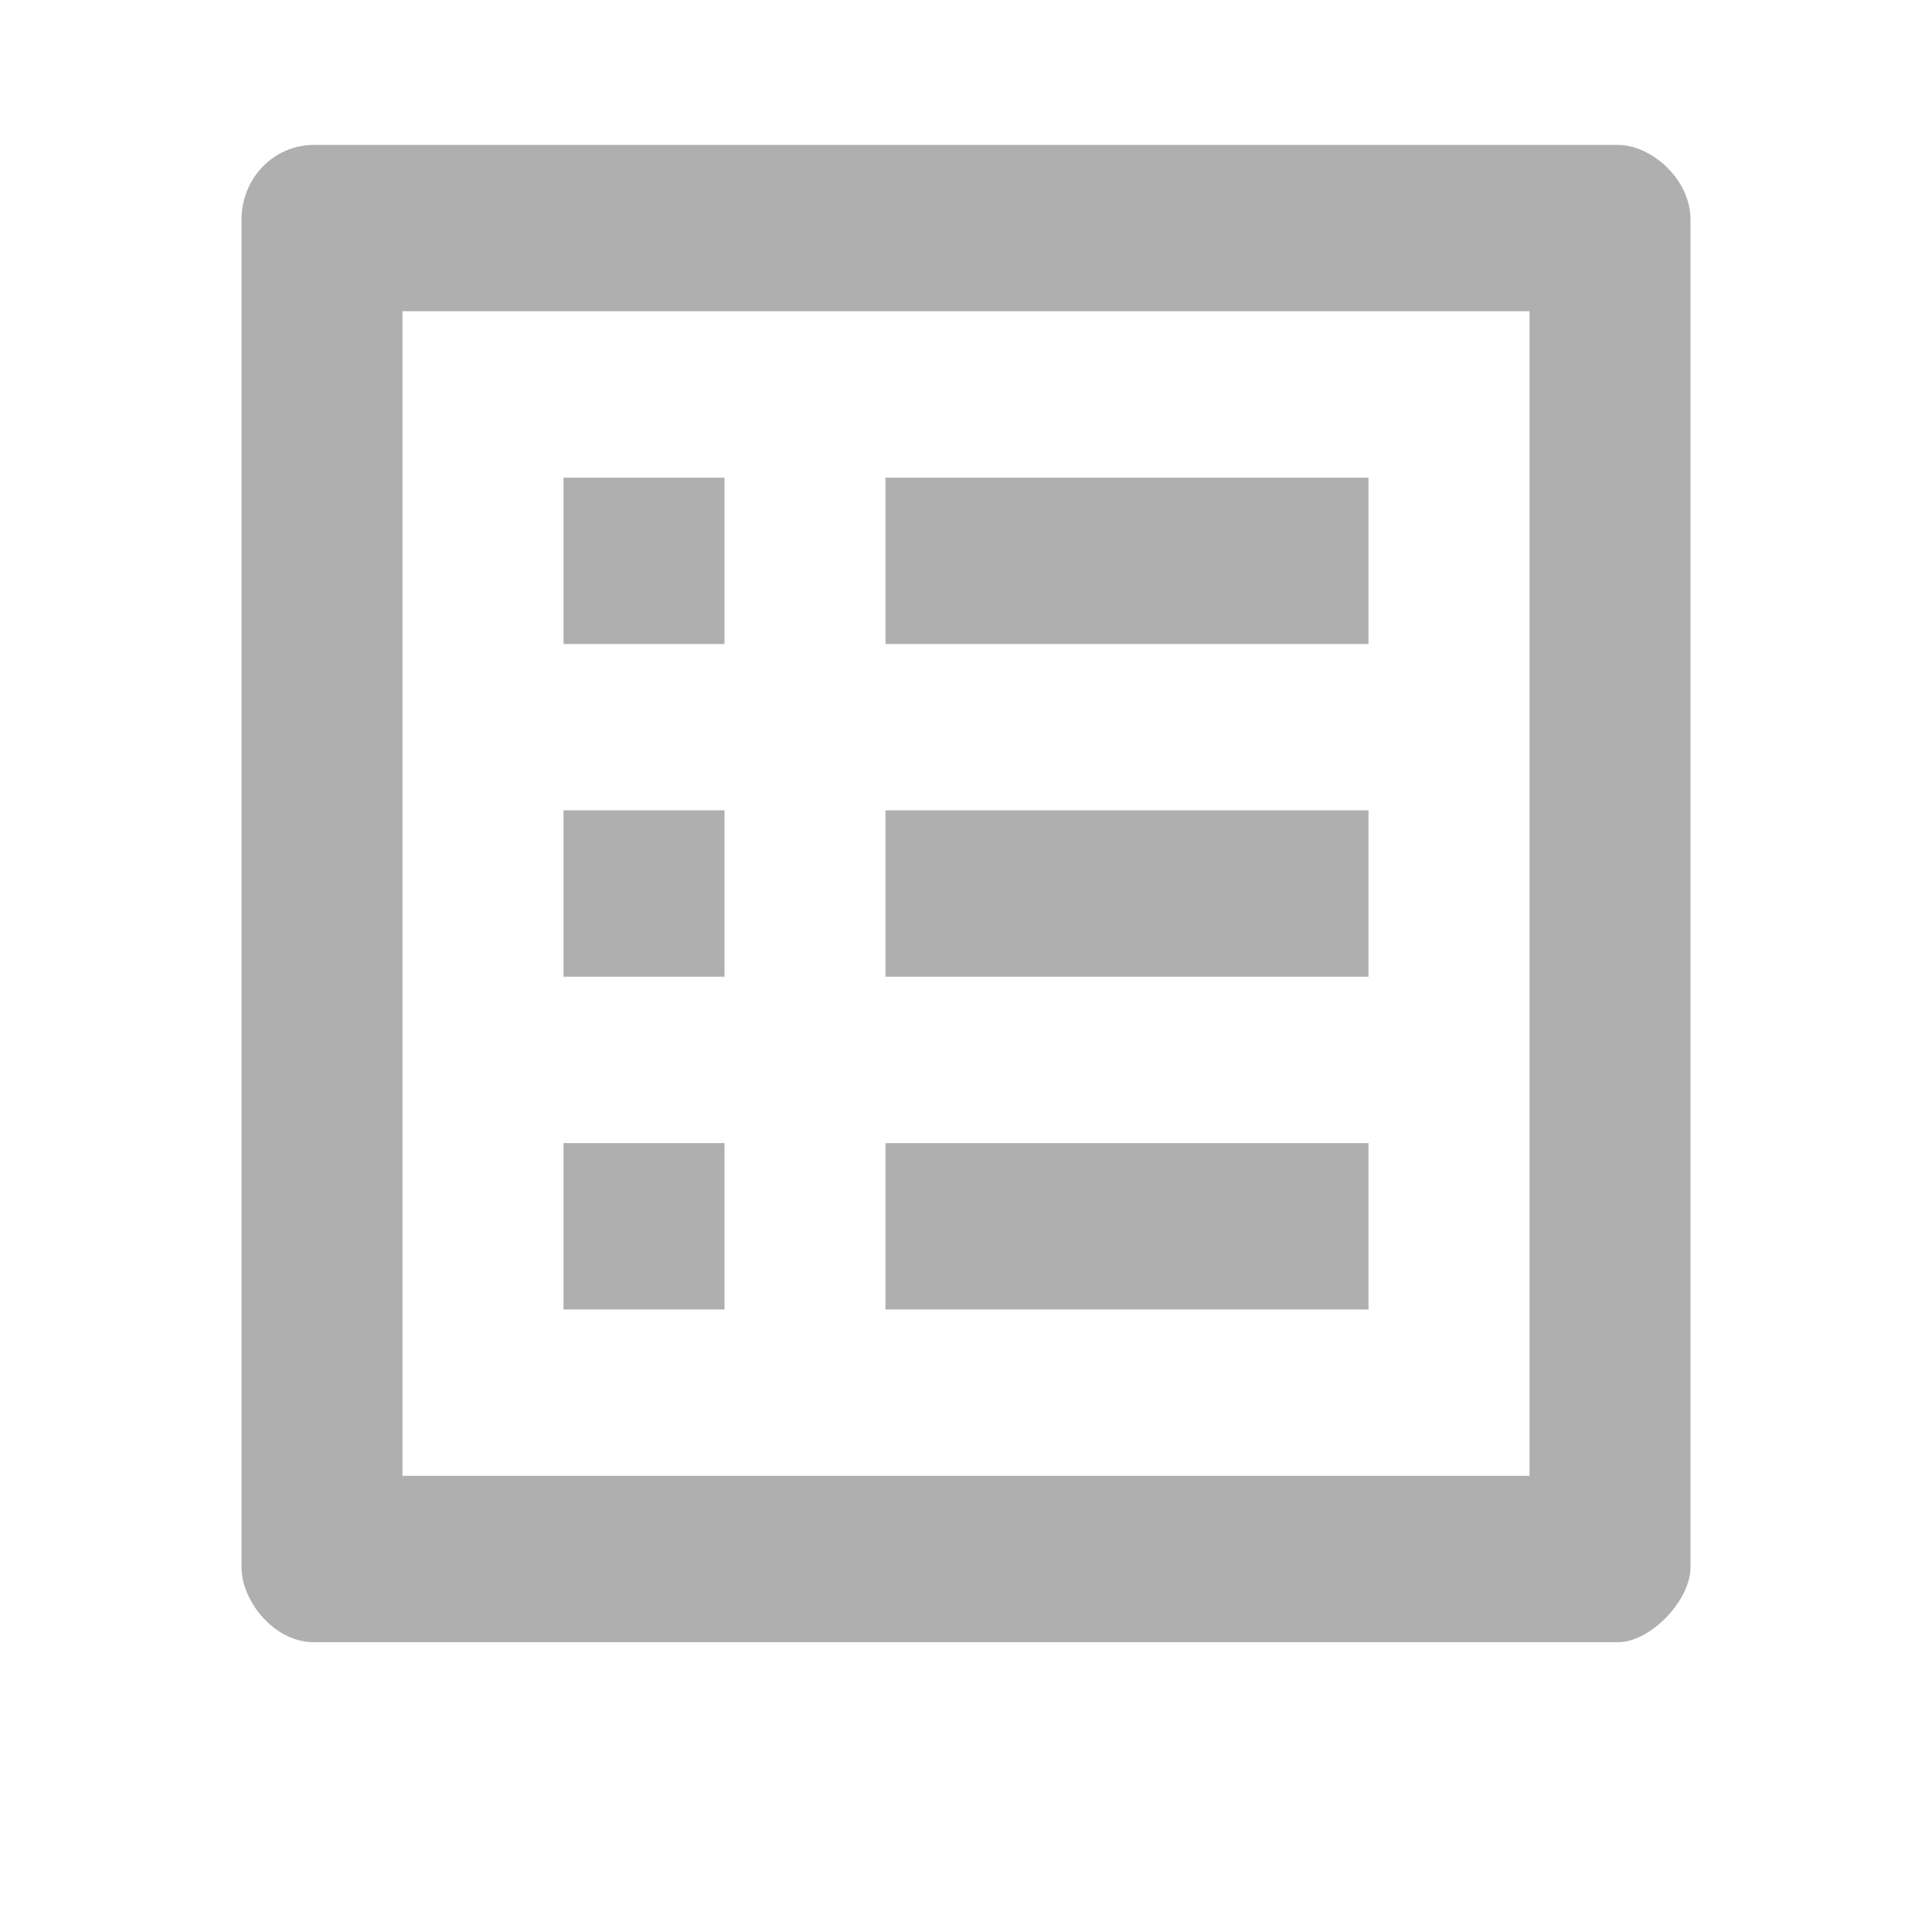
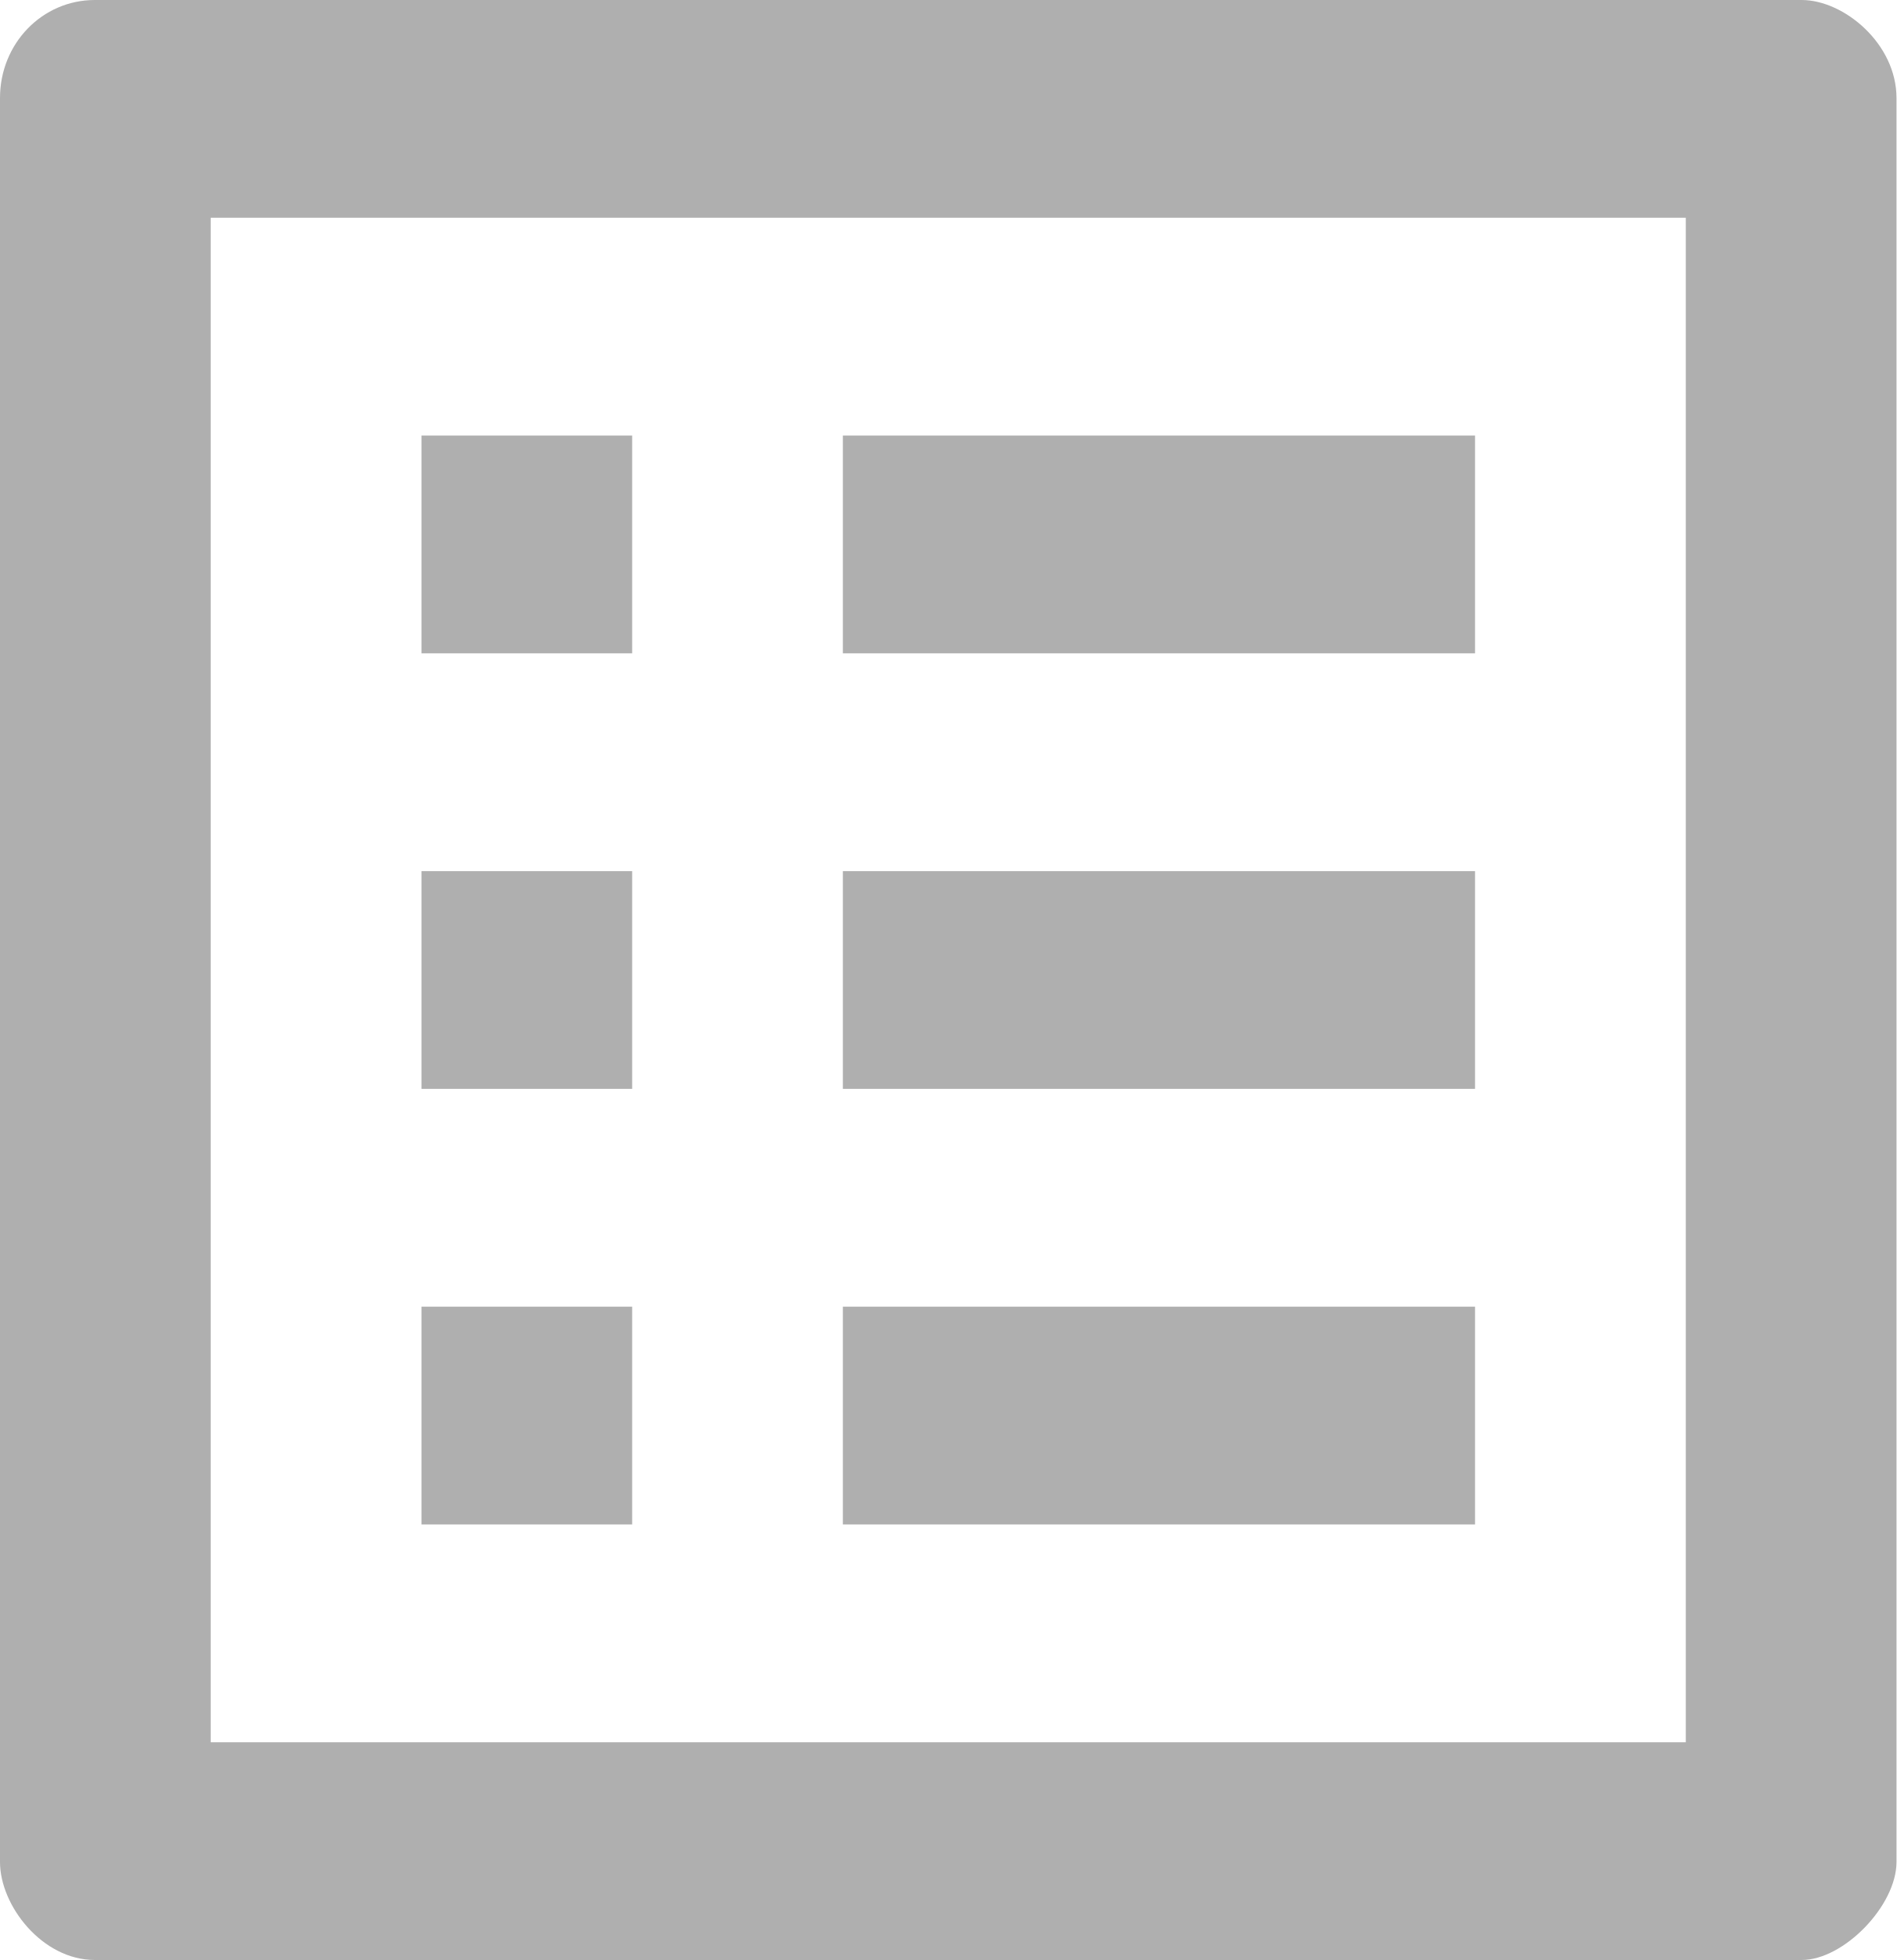
- <svg xmlns="http://www.w3.org/2000/svg" width="40" height="40" viewBox="0 0 40 40" fill="#afafaf">
-   <path style="fill:#afafaf;" d="M31.667 6.444V30.556H8.333V6.444H31.667ZM33.5 3H6.5C5.667 3 5 3.689 5 4.55V32.45C5 33.139 5.667 34 6.5 34H33.5C34.167 34 35 33.139 35 32.45V4.55C35 3.689 34.167 3 33.5 3ZM18.333 9.889H28.333V13.333H18.333V9.889ZM18.333 16.778H28.333V20.222H18.333V16.778ZM18.333 23.667H28.333V27.111H18.333V23.667ZM11.667 9.889H15V13.333H11.667V9.889ZM11.667 16.778H15V20.222H11.667V16.778ZM11.667 23.667H15V27.111H11.667V23.667Z" fill="#C4C4C4" />
+ <svg xmlns="http://www.w3.org/2000/svg" width="30" height="31" viewBox="0 0 30 31" fill="none">
+   <path d="M26.667 3.444V27.556H3.333V3.444H26.667ZM28.5 0H1.5C0.667 0 0 0.689 0 1.55V29.45C0 30.139 0.667 31 1.5 31H28.5C29.167 31 30 30.139 30 29.45V1.55C30 0.689 29.167 0 28.5 0ZM13.333 6.889H23.333V10.333H13.333V6.889ZM13.333 13.778H23.333V17.222H13.333V13.778ZM13.333 20.667H23.333V24.111H13.333V20.667ZM6.667 6.889H10V10.333H6.667V6.889ZM6.667 13.778H10V17.222H6.667V13.778ZM6.667 20.667H10V24.111H6.667V20.667Z" fill="#AFAFAF" />
</svg>
